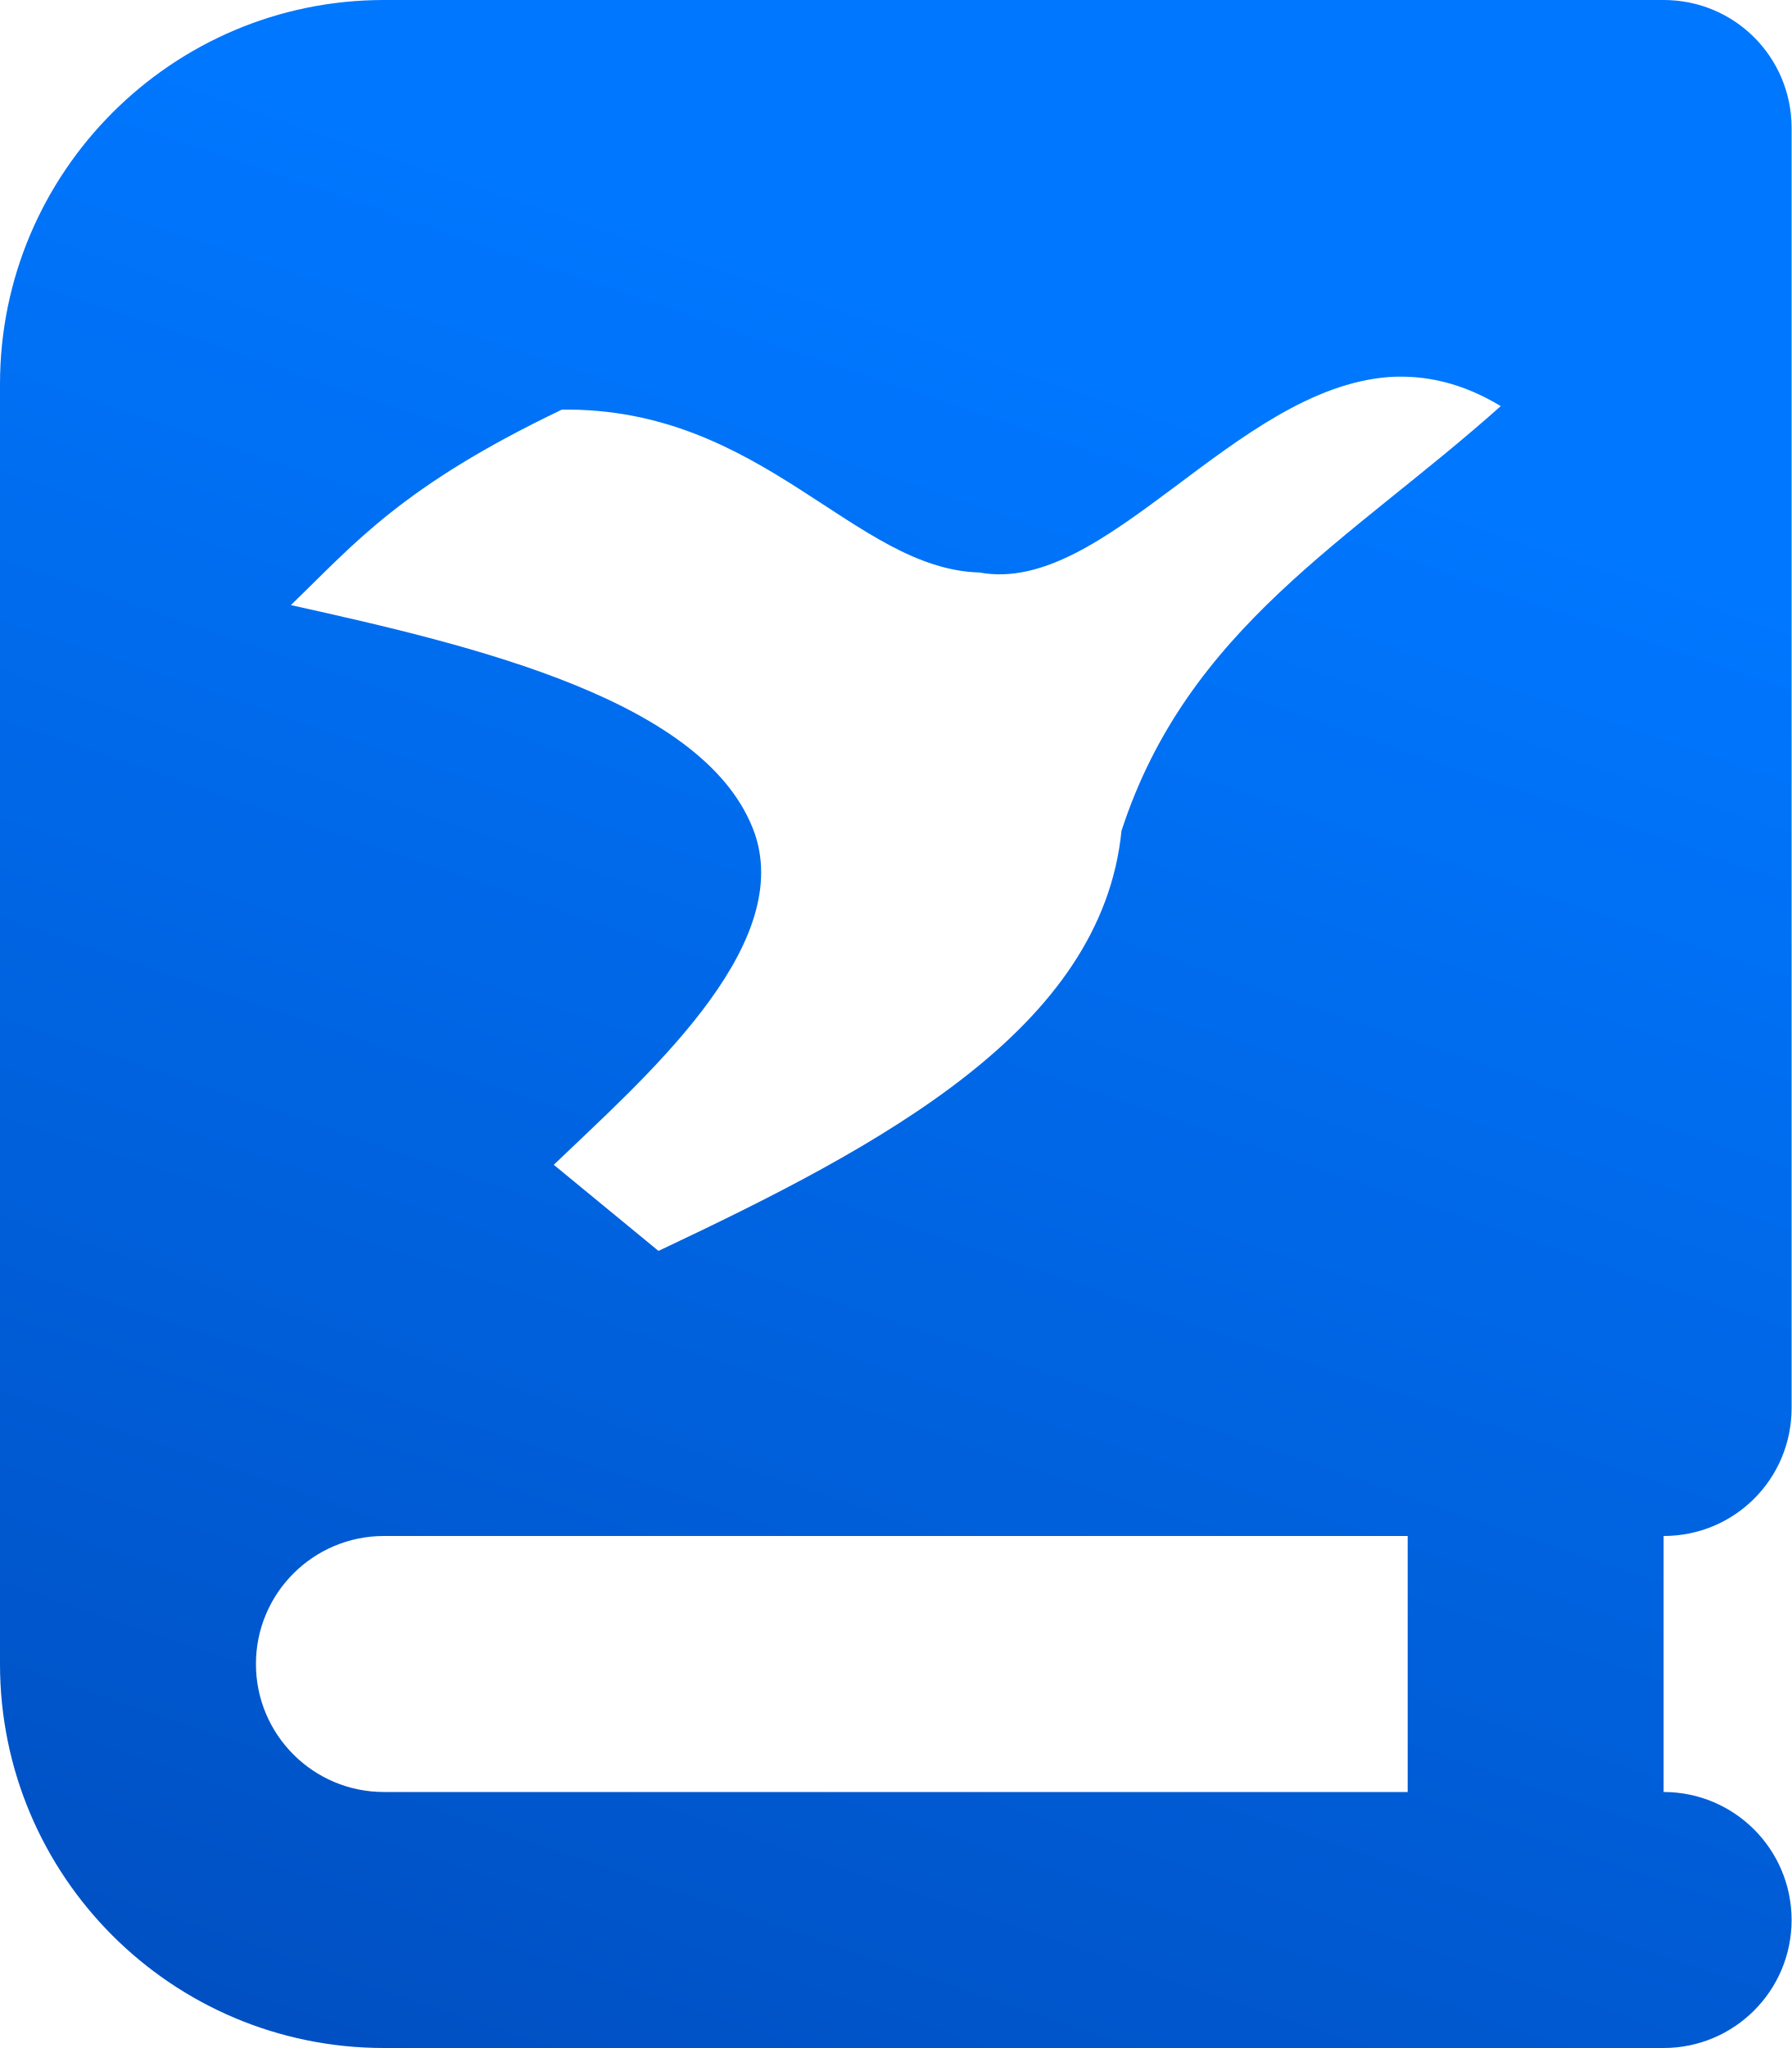
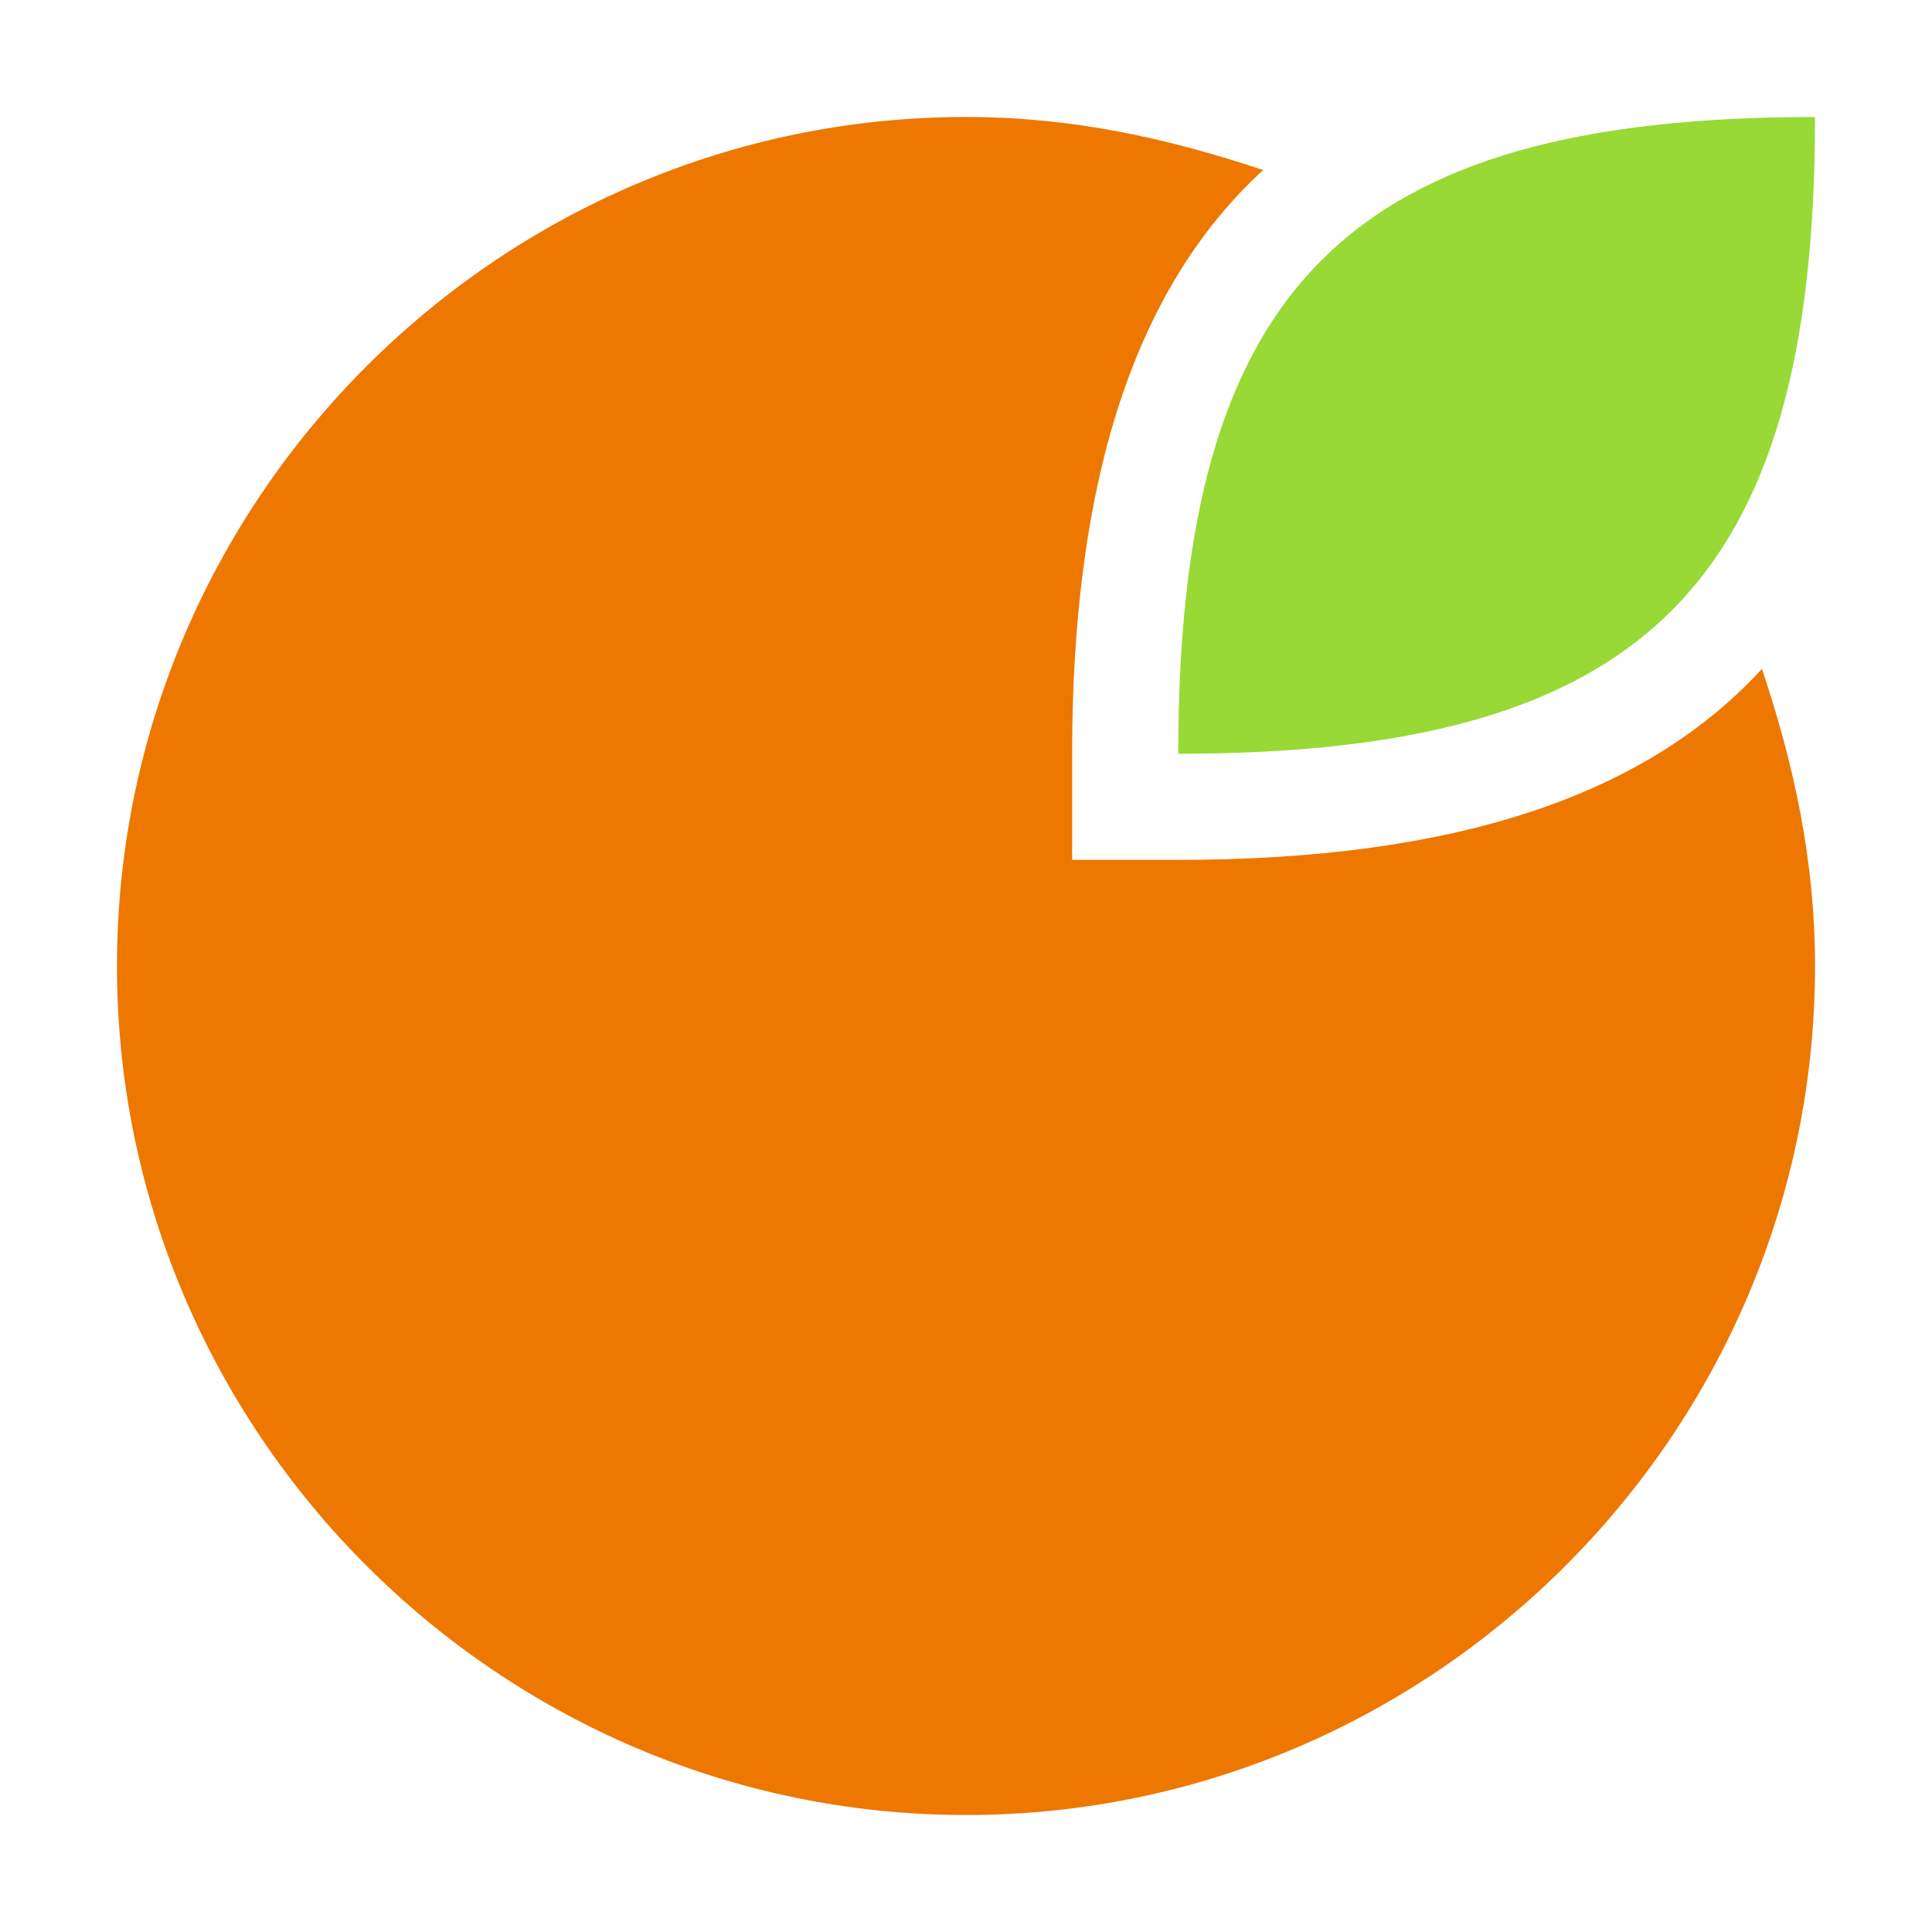
- <svg xmlns="http://www.w3.org/2000/svg" viewBox="0 0 1540 1760">
-   <style>
-     @media (prefers-color-scheme: dark) {
-       path {
-         fill: url(#gradient-dark);
-       }
-     }
-   </style>
-   <linearGradient id="gradient" x1="0%" y1="0%" x2="100%" y2="100%" gradientUnits="userSpaceOnUse" gradientTransform="rotate(60)">
-     <stop offset="0%" stop-color="#0077ff" />
-     <stop offset="100%" stop-color="#003DA5" />
-   </linearGradient>
-   <linearGradient id="gradient-dark" x1="0%" y1="0%" x2="100%" y2="100%" gradientUnits="userSpaceOnUse" gradientTransform="rotate(60)">
-     <stop offset="0%" stop-color="#33aaff" />
-     <stop offset="100%" stop-color="#0077ff" />
-   </linearGradient>
-   <path fill="url(#gradient)" fill-rule="evenodd" d="M330 1320a110 110 0 1 0 0 220h880v-220Zm864-996c-133 10-244 188-352 168-108-3-186-142-359-140-138 66-178 115-233 168 158 35 359 82 399 197 33 99-97 211-173 284l90 74c193-91 381-191 398-361 57-175 196-249 326-365-33-20-65-27-96-25ZM330 0h1100c61 0 110 49 110 110v1100c0 61-49 110-110 110v220a110 110 0 1 1 0 220H330A330 330 0 0 1 0 1430V330C0 148 148 0 330 0Z" />
+ <svg xmlns="http://www.w3.org/2000/svg" t="1741863380497" class="icon" viewBox="0 0 1024 1024" version="1.1" p-id="2469" width="200" height="200">
+   <path d="M624.5 399.5C624.5 152 714.5 62 962 62c0 247.5-90 337.5-337.5 337.5z" fill="#98D936" p-id="2470" />
+   <path d="M962 512C962 455.75 950.75 405.125 933.875 354.5 872 422 770.75 455.75 624.5 455.75l-56.25 0L568.25 399.5C568.25 253.25 602 152 669.5 90.125 618.875 73.25 568.25 62 512 62c-247.5 0-450 202.5-450 450s202.5 450 450 450 450-202.5 450-450z" fill="#EE7700" p-id="2471" />
</svg>
